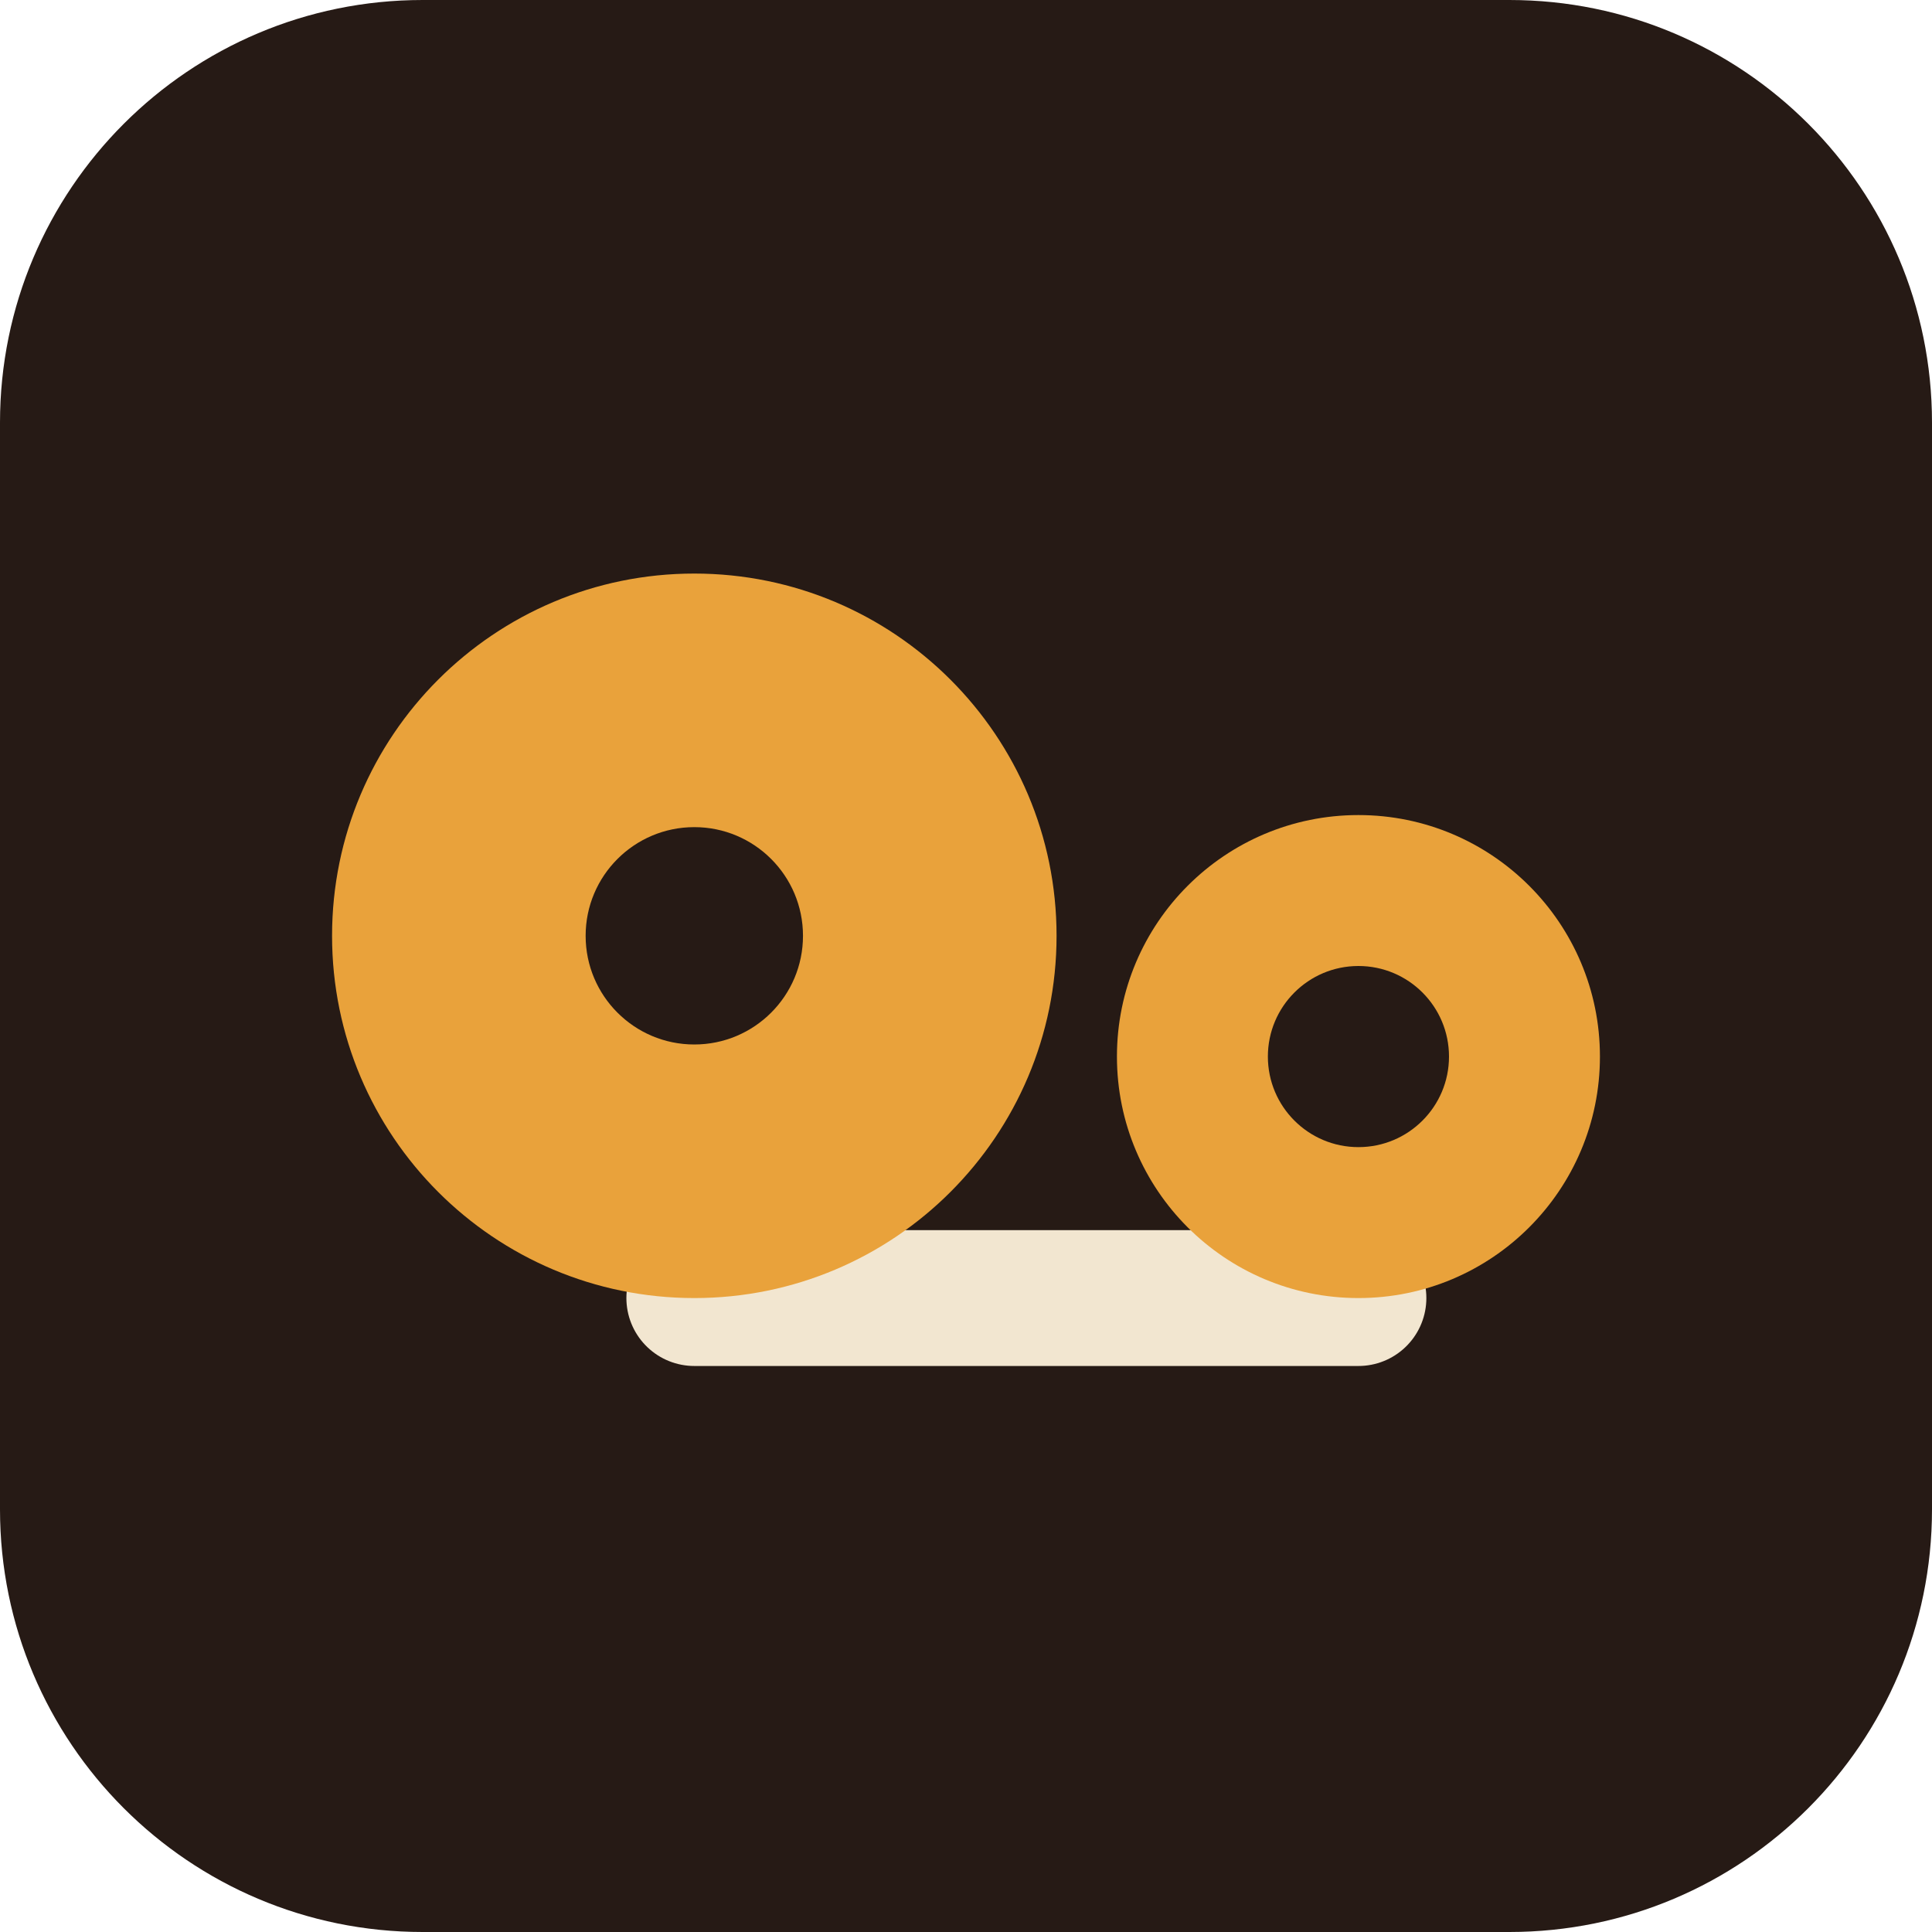
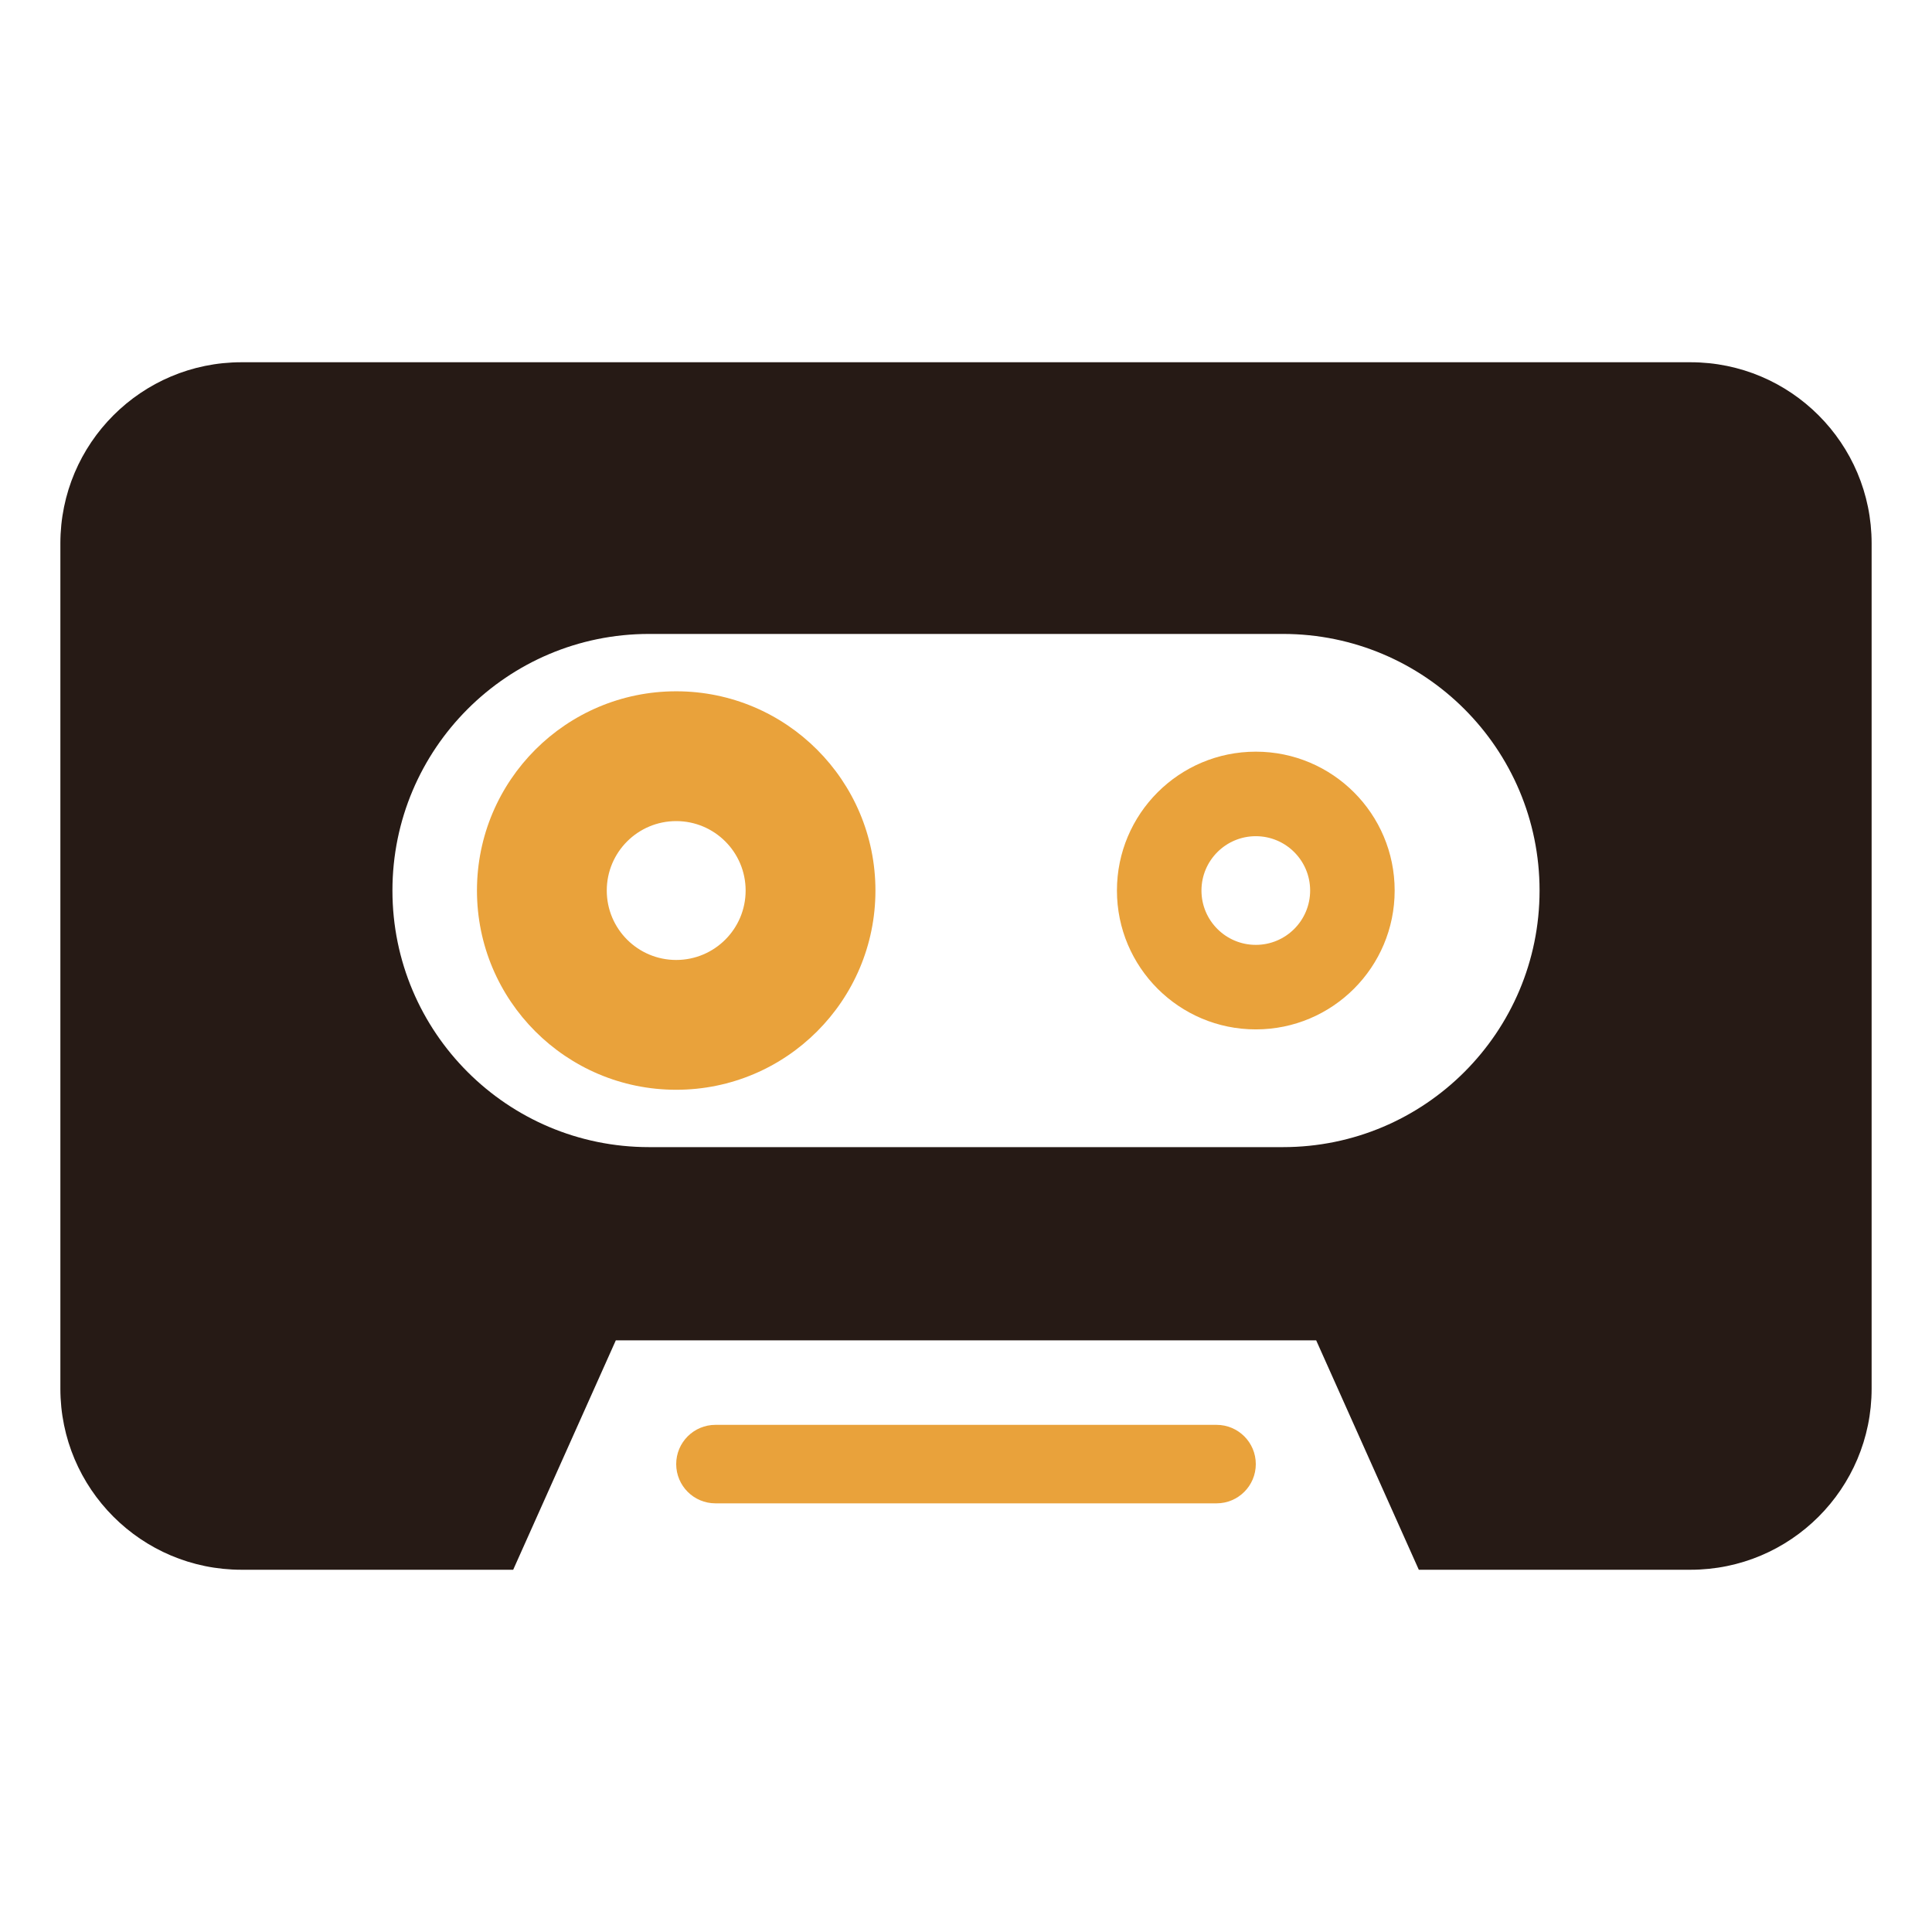
- <svg xmlns="http://www.w3.org/2000/svg" viewBox="0 0 64 64" width="64" height="64">
-   <rect width="64" height="64" rx="14" fill="#261A15" />
-   <line x1="23" y1="43" x2="45" y2="43" stroke="#F2E6D0" stroke-width="4.5" stroke-linecap="round" />
-   <circle cx="23" cy="31" r="12" fill="#E9A23B" />
-   <circle cx="45" cy="35" r="8" fill="#E9A23B" />
-   <circle cx="23" cy="31" r="3.6" fill="#261A15" />
-   <circle cx="45" cy="35" r="3" fill="#261A15" />
+ <svg xmlns="http://www.w3.org/2000/svg" viewBox="0 0 32 32">
+   <style>
+ .shell{fill:#261A15}.tape{fill:#E9A23B}
+ @media (prefers-color-scheme:dark){.shell{fill:#F2E6D0}}
+ </style>
+   <path class="shell" fill-rule="evenodd" d="M4 6H28A3 3 0 0 1 31 9V23A3 3 0 0 1 28 26H4A3 3 0 0 1 1 23V9A3 3 0 0 1 4 6ZM10.75 10.5H21.25A4.25 4.25 0 0 1 25.5 14.75V14.75A4.25 4.25 0 0 1 21.25 19H10.75A4.25 4.25 0 0 1 6.5 14.75V14.75A4.25 4.25 0 0 1 10.75 10.5ZM8.5 26L10.2 22.2H21.8L23.5 26Z" />
+   <path class="tape" fill-rule="evenodd" d="M7.9 14.75A3.3 3.3 0 1 0 14.5 14.75A3.3 3.3 0 1 0 7.9 14.75ZM10.05 14.75A1.15 1.15 0 1 0 12.35 14.75A1.15 1.15 0 1 0 10.05 14.75ZM18.5 14.75A2.3 2.3 0 1 0 23.1 14.75A2.3 2.3 0 1 0 18.5 14.75ZM19.9 14.75A0.9 0.9 0 1 0 21.7 14.75A0.9 0.9 0 1 0 19.9 14.75Z" />
+   <path class="tape" d="M11.85 23.6H20.15A0.65 0.65 0 0 1 20.8 24.25V24.25A0.65 0.65 0 0 1 20.15 24.9H11.85A0.65 0.65 0 0 1 11.2 24.25V24.25A0.65 0.65 0 0 1 11.85 23.6Z" />
</svg>
